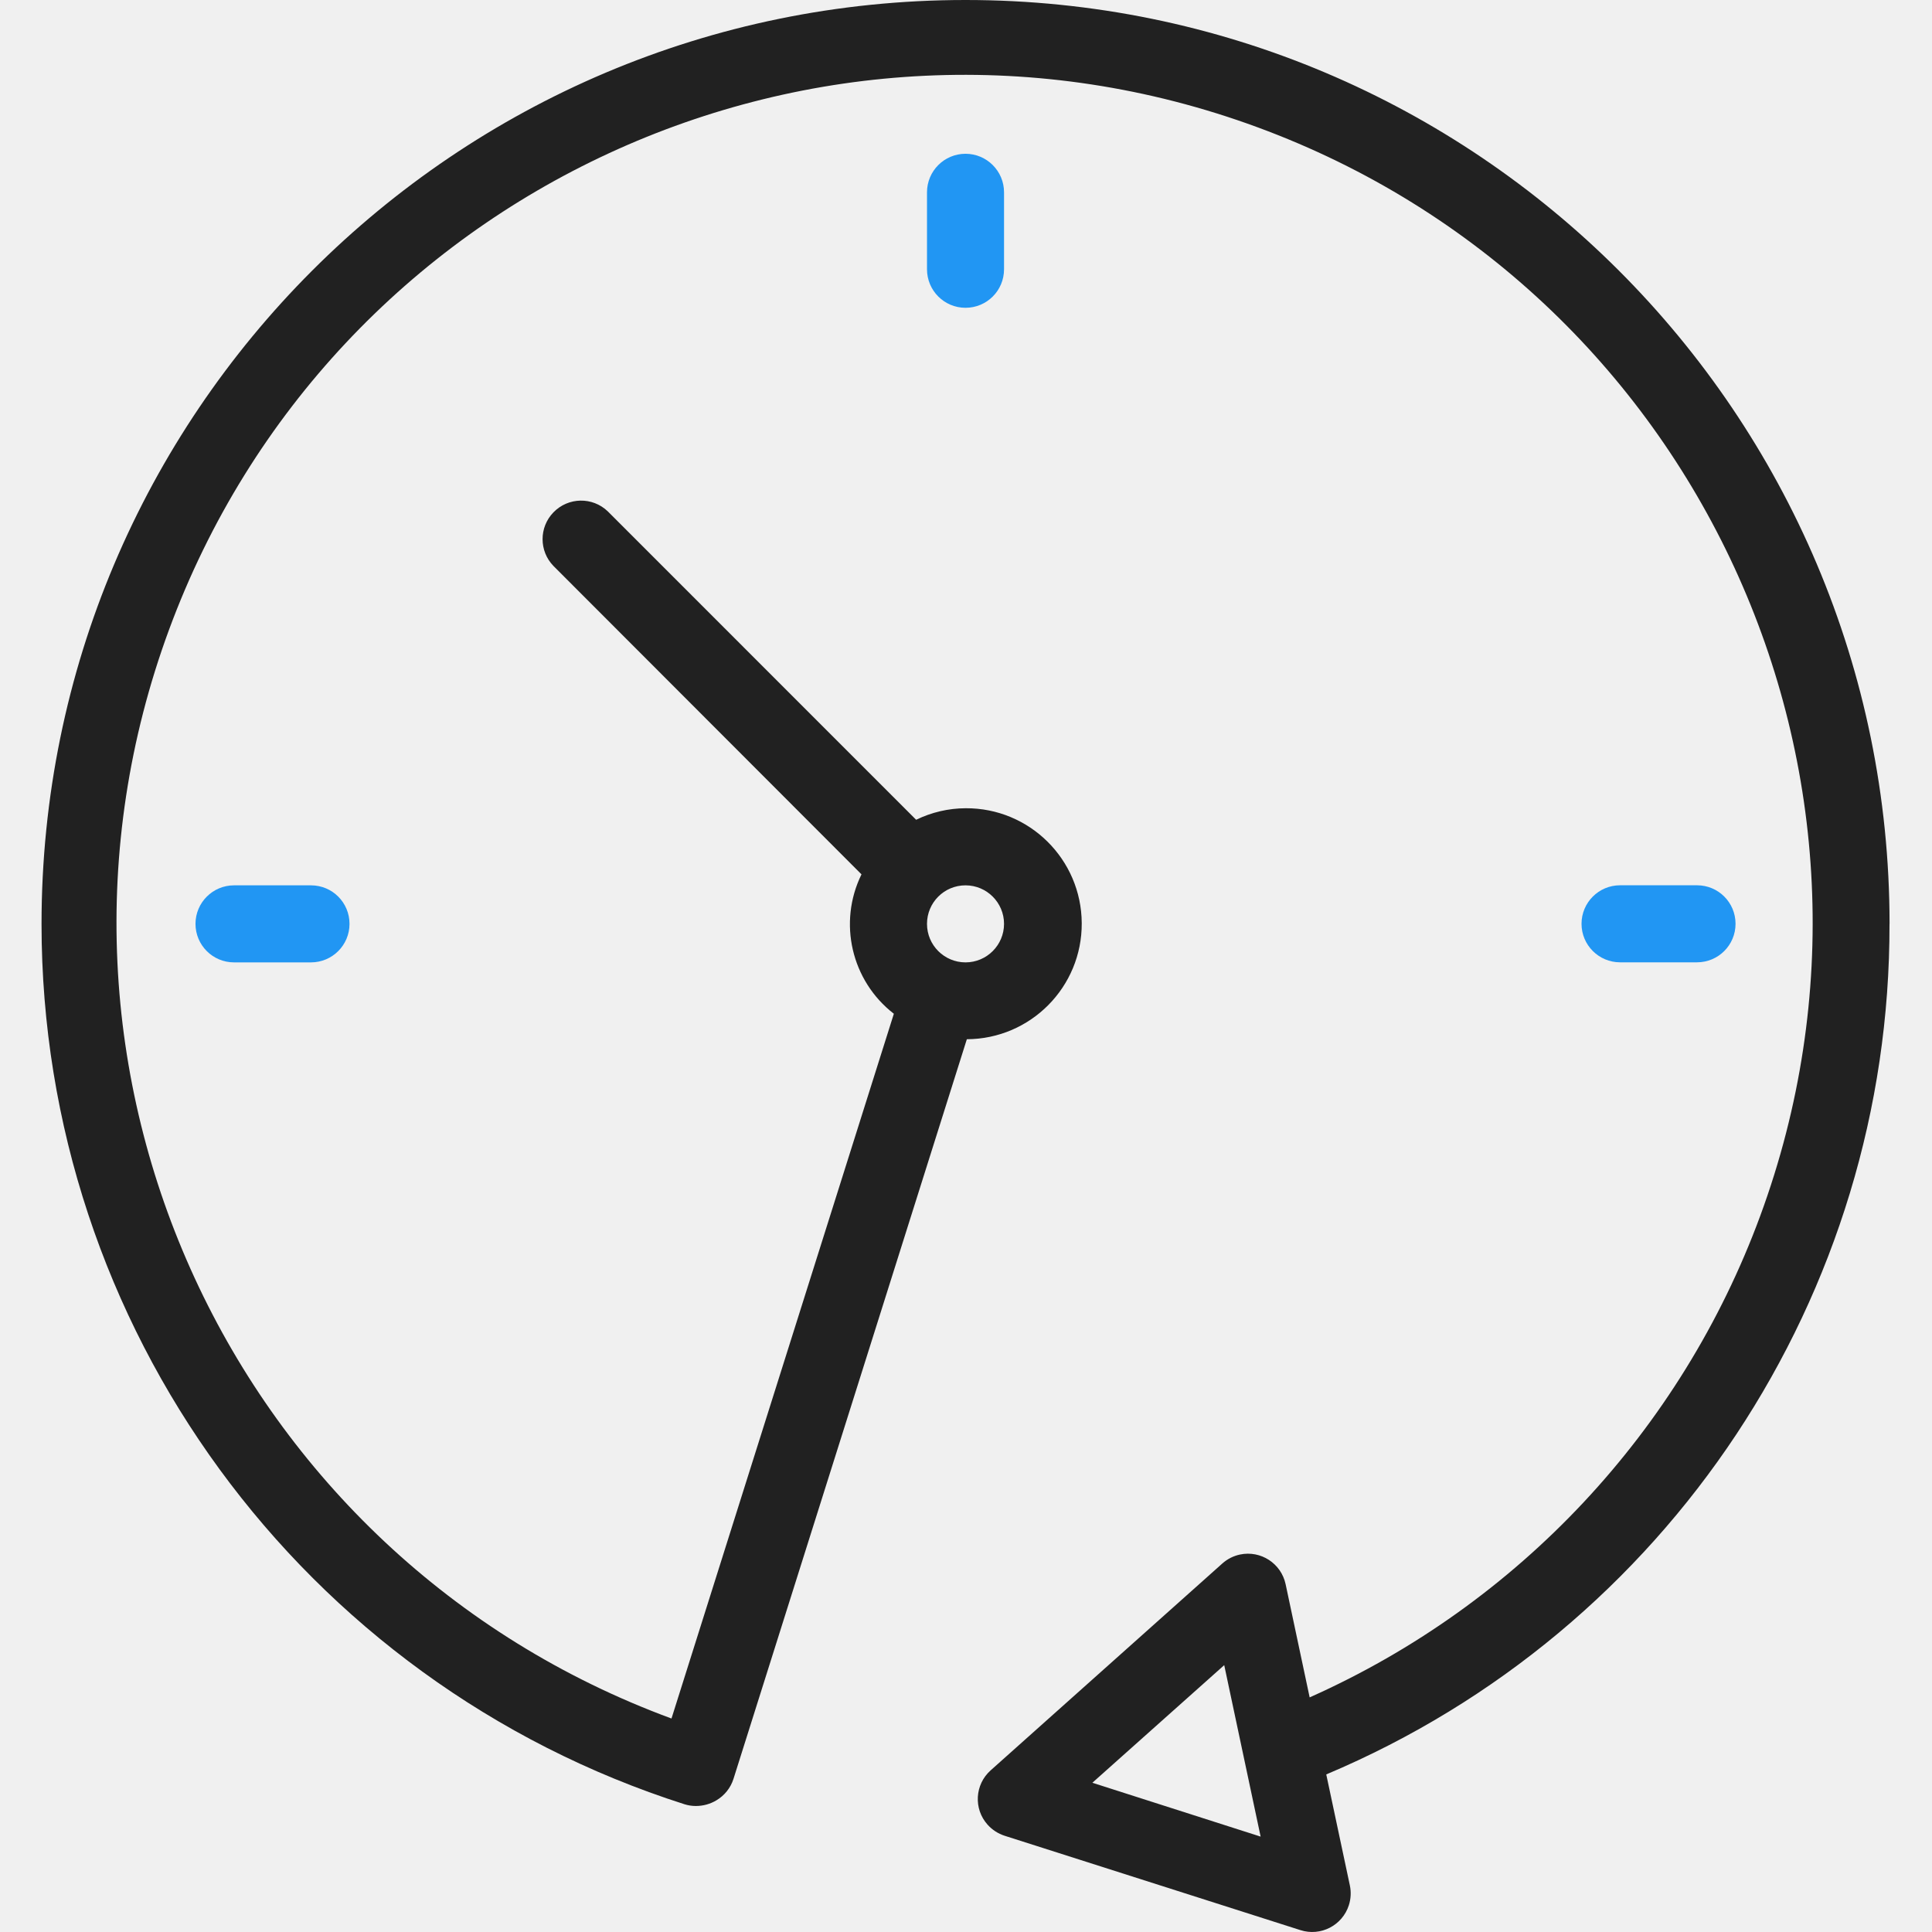
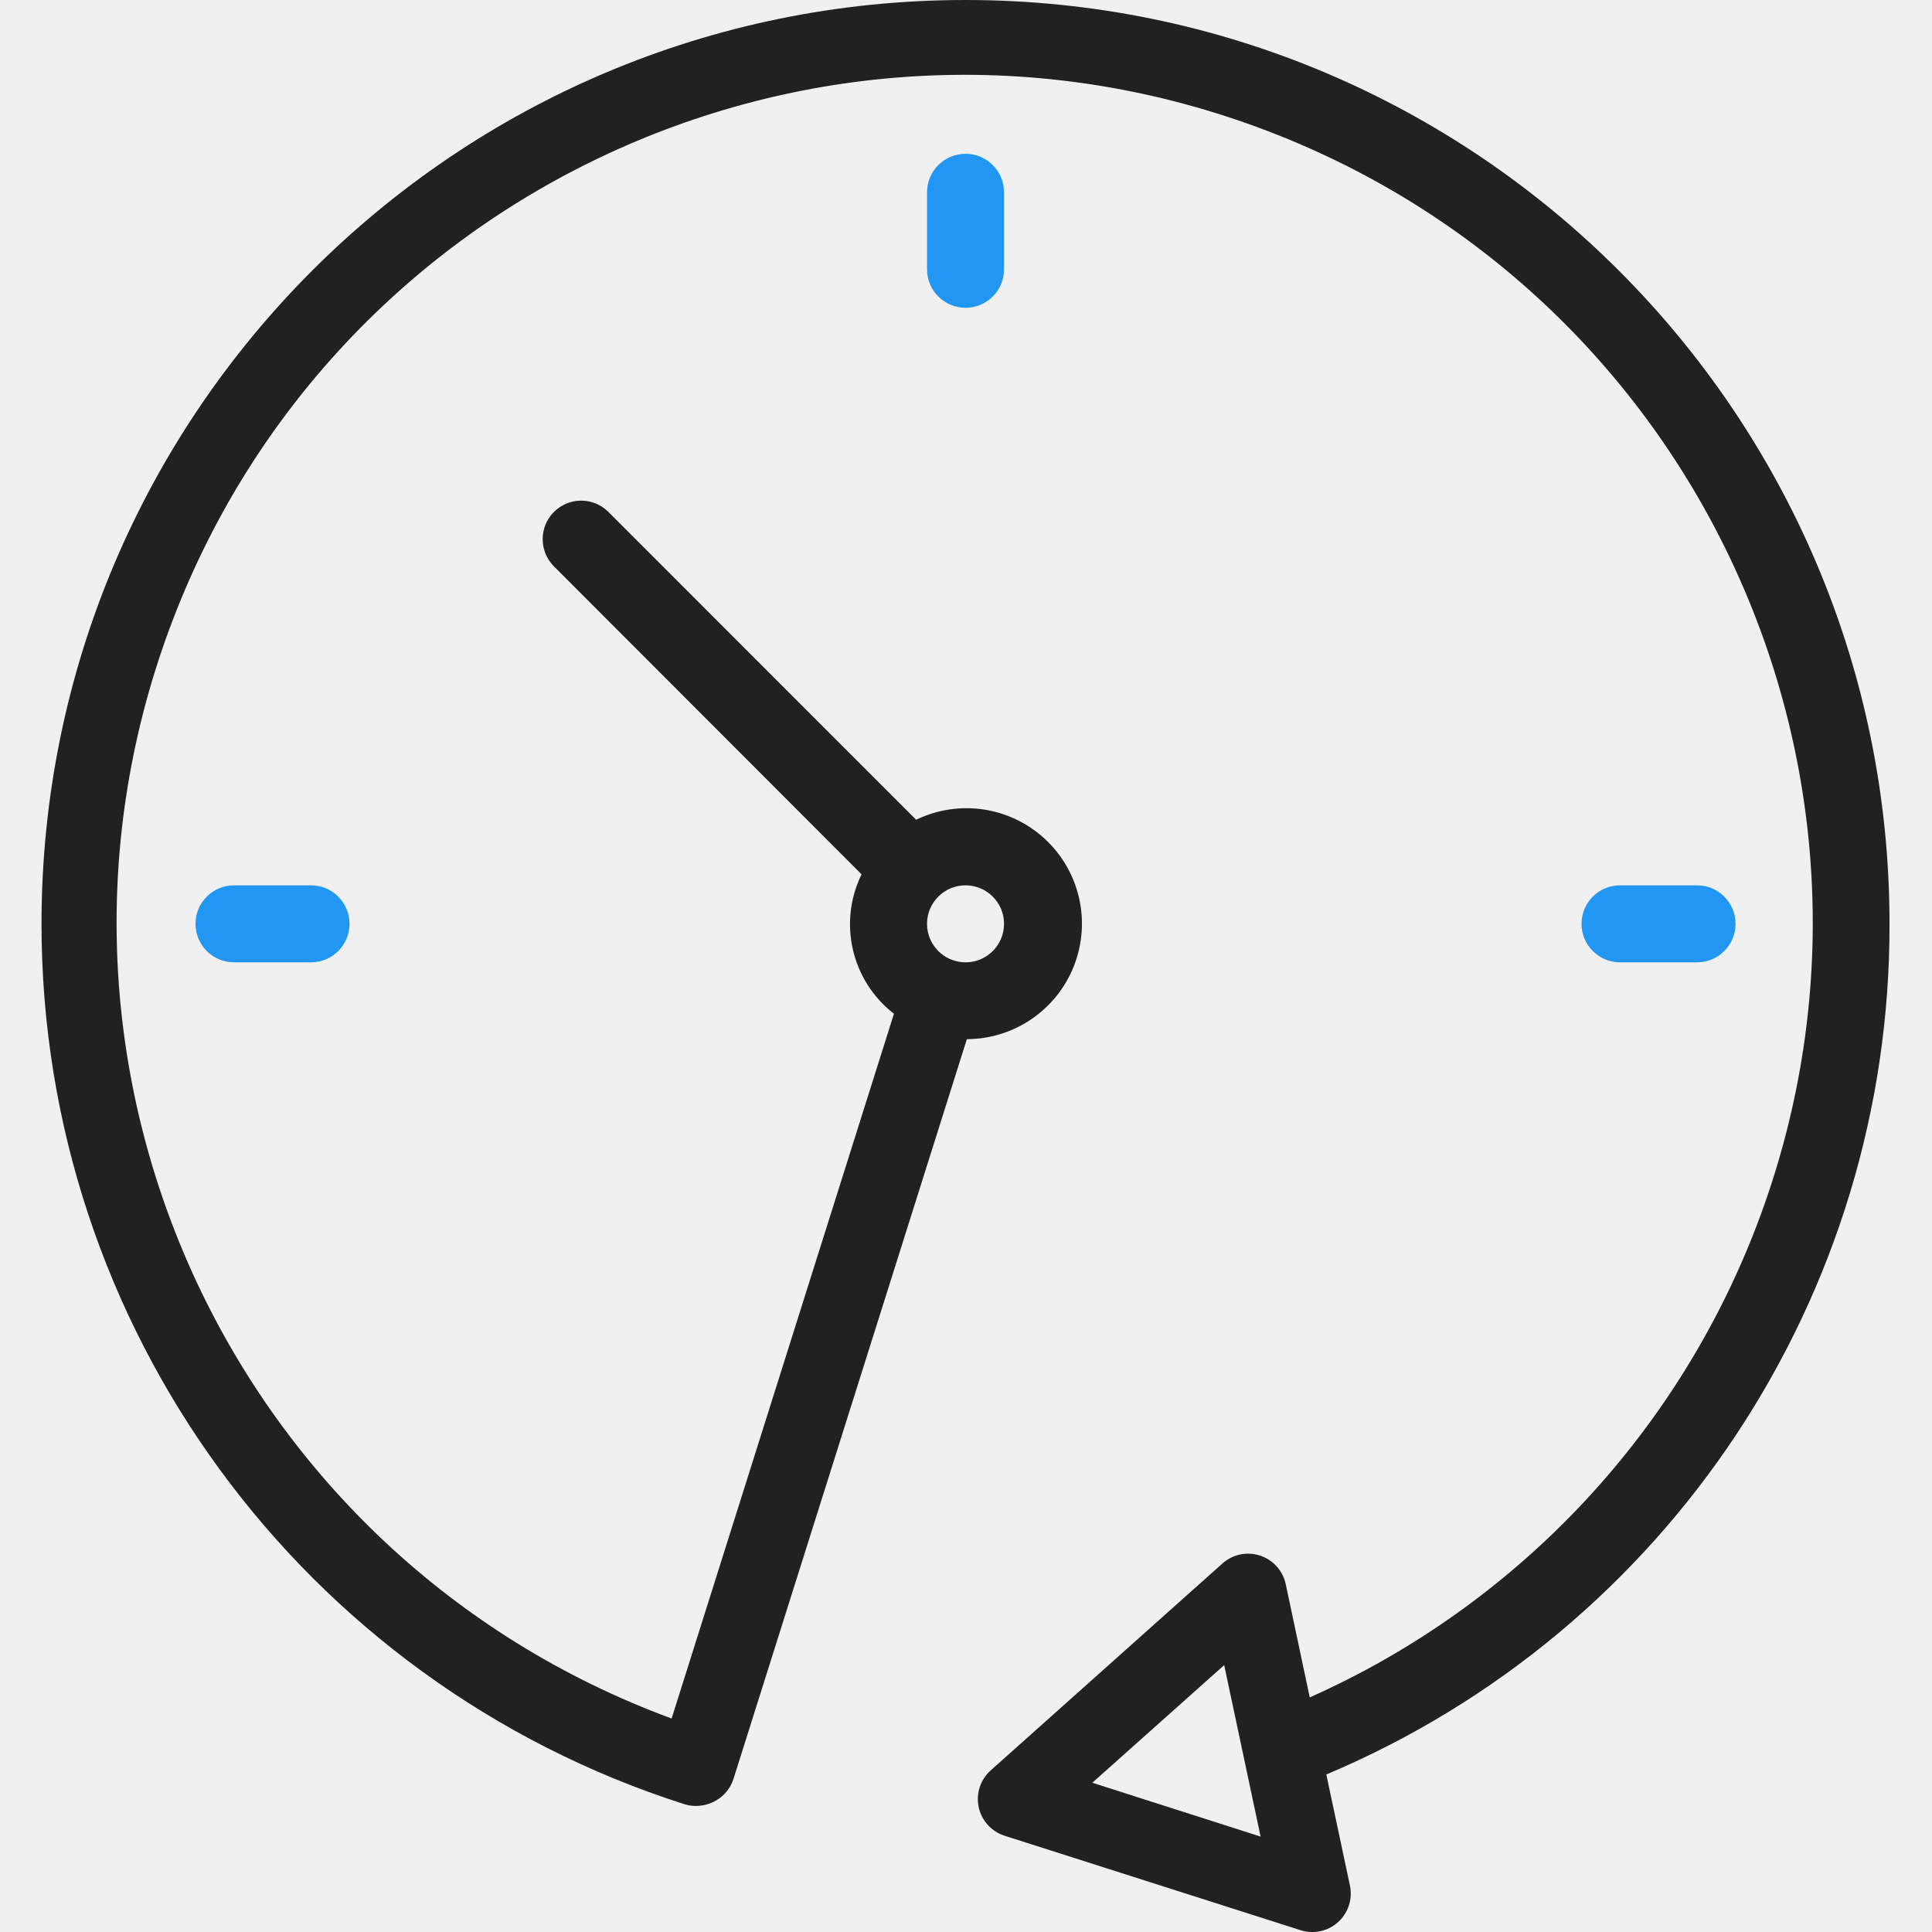
- <svg xmlns="http://www.w3.org/2000/svg" version="1.1" width="32" height="32" viewBox="0 0 32 32">
-   <path fill="#212121" d="M31.297 15.301c-0.002-8.452-6.855-15.303-15.308-15.301s-15.303 6.855-15.301 15.308c0.001 6.658 4.307 12.551 10.649 14.576 0.061 0.019 0.124 0.029 0.187 0.029 0.121-0 0.239-0.032 0.342-0.094 0.135-0.080 0.236-0.207 0.283-0.356l3.865-12.25c1.057-0.005 1.909-0.866 1.903-1.923s-0.866-1.909-1.923-1.903c-0.284 0.001-0.565 0.067-0.82 0.191l-5.106-5.107c-0.253-0.245-0.657-0.238-0.902 0.016-0.239 0.247-0.239 0.639 0 0.886l5.103 5.109c-0.392 0.799-0.168 1.764 0.536 2.309l-3.683 11.673c-7.278-2.681-11.004-10.754-8.323-18.032s10.754-11.004 18.032-8.323 11.004 10.754 8.323 18.032c-1.31 3.556-4.001 6.431-7.462 7.973l-0.398-1.874c-0.073-0.344-0.411-0.565-0.756-0.492-0.109 0.023-0.209 0.074-0.292 0.148l-3.837 3.426c-0.263 0.234-0.287 0.637-0.052 0.9 0.076 0.085 0.174 0.149 0.283 0.184l4.899 1.563c0.335 0.108 0.694-0.077 0.802-0.412 0.034-0.106 0.040-0.219 0.017-0.328l-0.391-1.839c5.664-2.388 9.342-7.942 9.329-14.089v0zM15.992 14.664c0.352 0 0.638 0.286 0.638 0.638s-0.286 0.638-0.638 0.638c-0.352 0-0.638-0.285-0.638-0.638s0.285-0.638 0.638-0.638zM18.093 29.528l2.184-1.948 0.603 2.84-2.787-0.892z" />
-   <path fill="#2196f3" d="M15.354 3.185v1.275c0 0.352 0.285 0.638 0.638 0.638s0.638-0.285 0.638-0.638v-1.275c0-0.352-0.286-0.638-0.638-0.638s-0.638 0.286-0.638 0.638z" />
-   <path fill="#2196f3" d="M3.876 14.664c-0.352 0-0.638 0.286-0.638 0.638s0.285 0.638 0.638 0.638h1.275c0.352 0 0.638-0.285 0.638-0.638s-0.285-0.638-0.638-0.638h-1.275z" />
-   <path fill="#2196f3" d="M28.108 15.939c0.352 0 0.638-0.285 0.638-0.638s-0.285-0.638-0.638-0.638h-1.275c-0.352 0-0.638 0.286-0.638 0.638s0.286 0.638 0.638 0.638h1.275z" />
+ <svg xmlns="http://www.w3.org/2000/svg" width="70" height="70" fill="none">
+   <g clip-path="url(#a)">
+     <path d="M68.461 33.471C68.458 14.982 53.466-.004 34.975 0 16.485.004 1.5 14.996 1.504 33.486A33.479 33.479 0 0 0 24.799 65.37c.133.042.27.063.41.063.263 0 .521-.071.748-.205.296-.175.516-.453.62-.78l8.454-26.797a4.184 4.184 0 1 0-1.837-7.95L22.025 18.53a1.395 1.395 0 0 0-1.972 1.973l11.163 11.176a4.104 4.104 0 0 0 1.173 5.051l-8.055 25.535C8.414 56.4.262 38.74 6.126 22.82 11.991 6.9 29.65-1.252 45.571 4.613c15.92 5.864 24.072 23.524 18.207 39.444A30.72 30.72 0 0 1 47.455 61.5l-.87-4.1a1.394 1.394 0 0 0-2.294-.752l-8.393 7.494a1.394 1.394 0 0 0 .505 2.372l10.716 3.42a1.394 1.394 0 0 0 1.791-1.619l-.855-4.022a33.37 33.37 0 0 0 20.406-30.82Zm-33.478-1.394a1.395 1.395 0 1 1 0 2.79 1.395 1.395 0 0 1 0-2.79Zm4.594 32.515 4.778-4.262 1.319 6.213-6.097-1.951Z" fill="#212121" />
+     <path d="M33.588 6.967v2.79a1.395 1.395 0 1 0 2.79 0v-2.79a1.395 1.395 0 0 0-2.79 0ZM8.479 32.077a1.395 1.395 0 0 0 0 2.79h2.79a1.395 1.395 0 1 0 0-2.79h-2.79ZM61.487 34.867a1.395 1.395 0 1 0 0-2.79h-2.79a1.395 1.395 0 0 0 0 2.79h2.79Z" fill="#2196F3" />
+   </g>
+   <defs>
+     <clipPath id="a">
+       <path fill="#fff" d="M0 0h70v70H0z" />
+     </clipPath>
+   </defs>
</svg>
